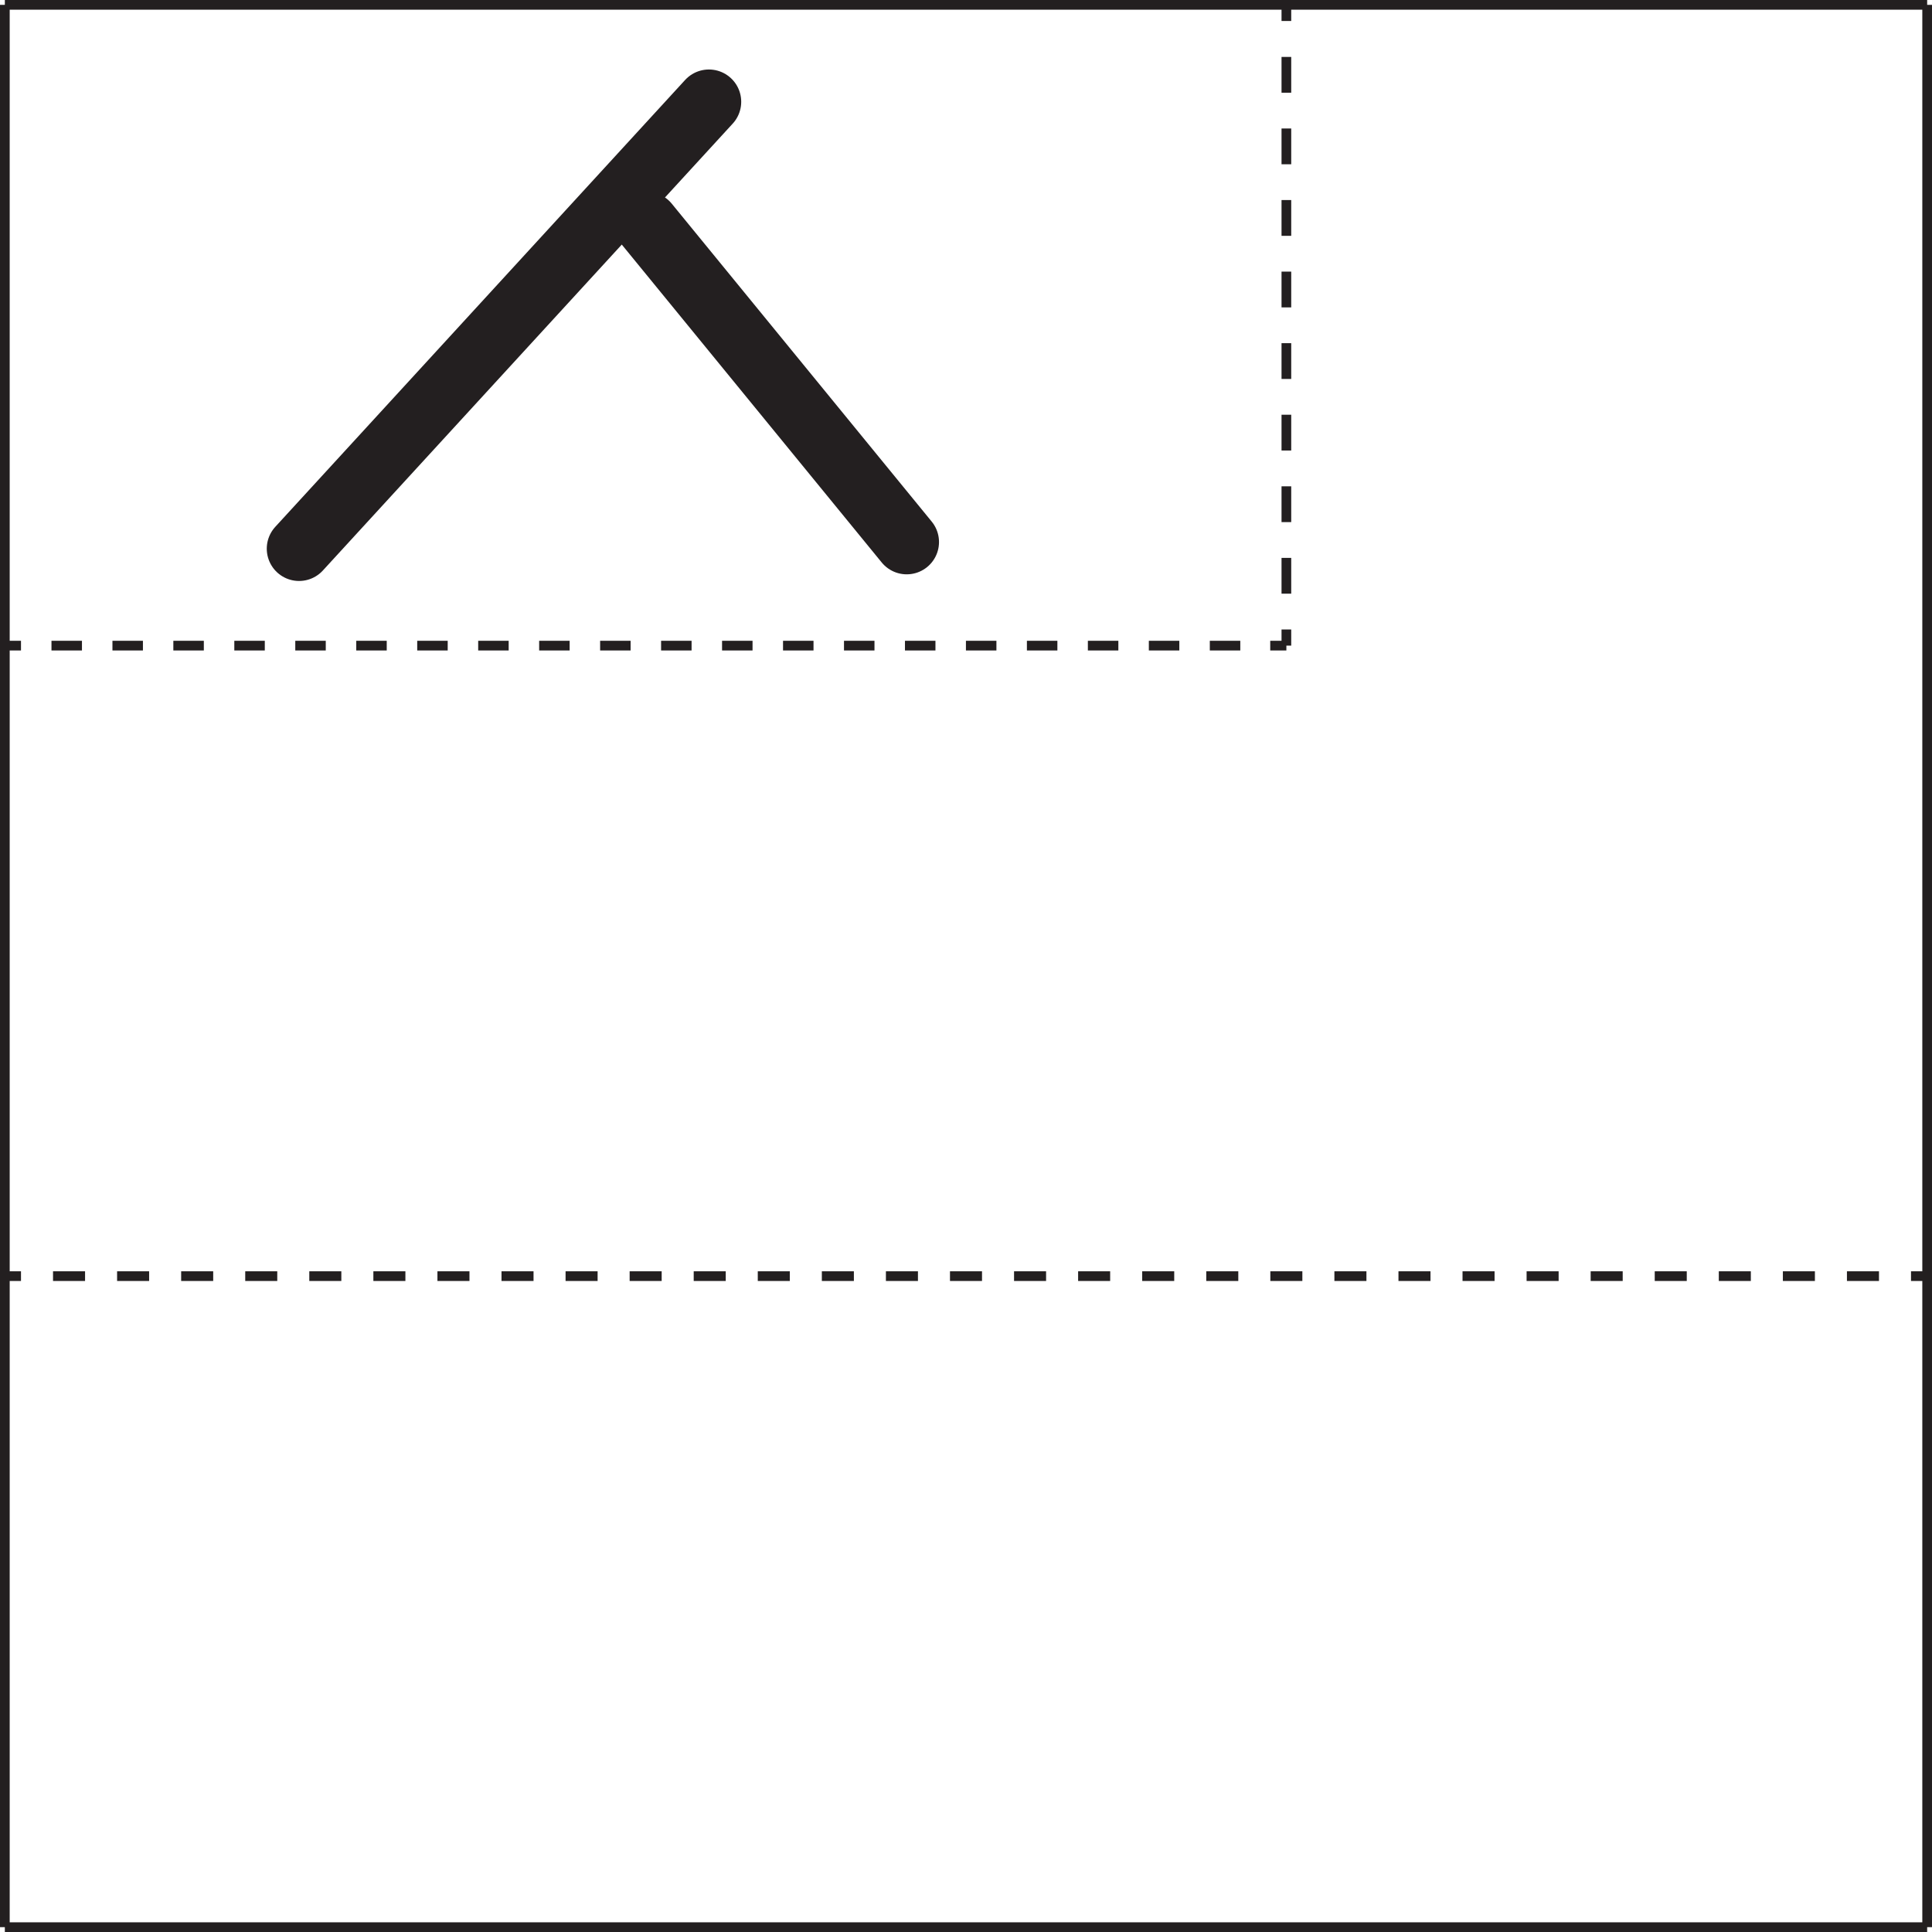
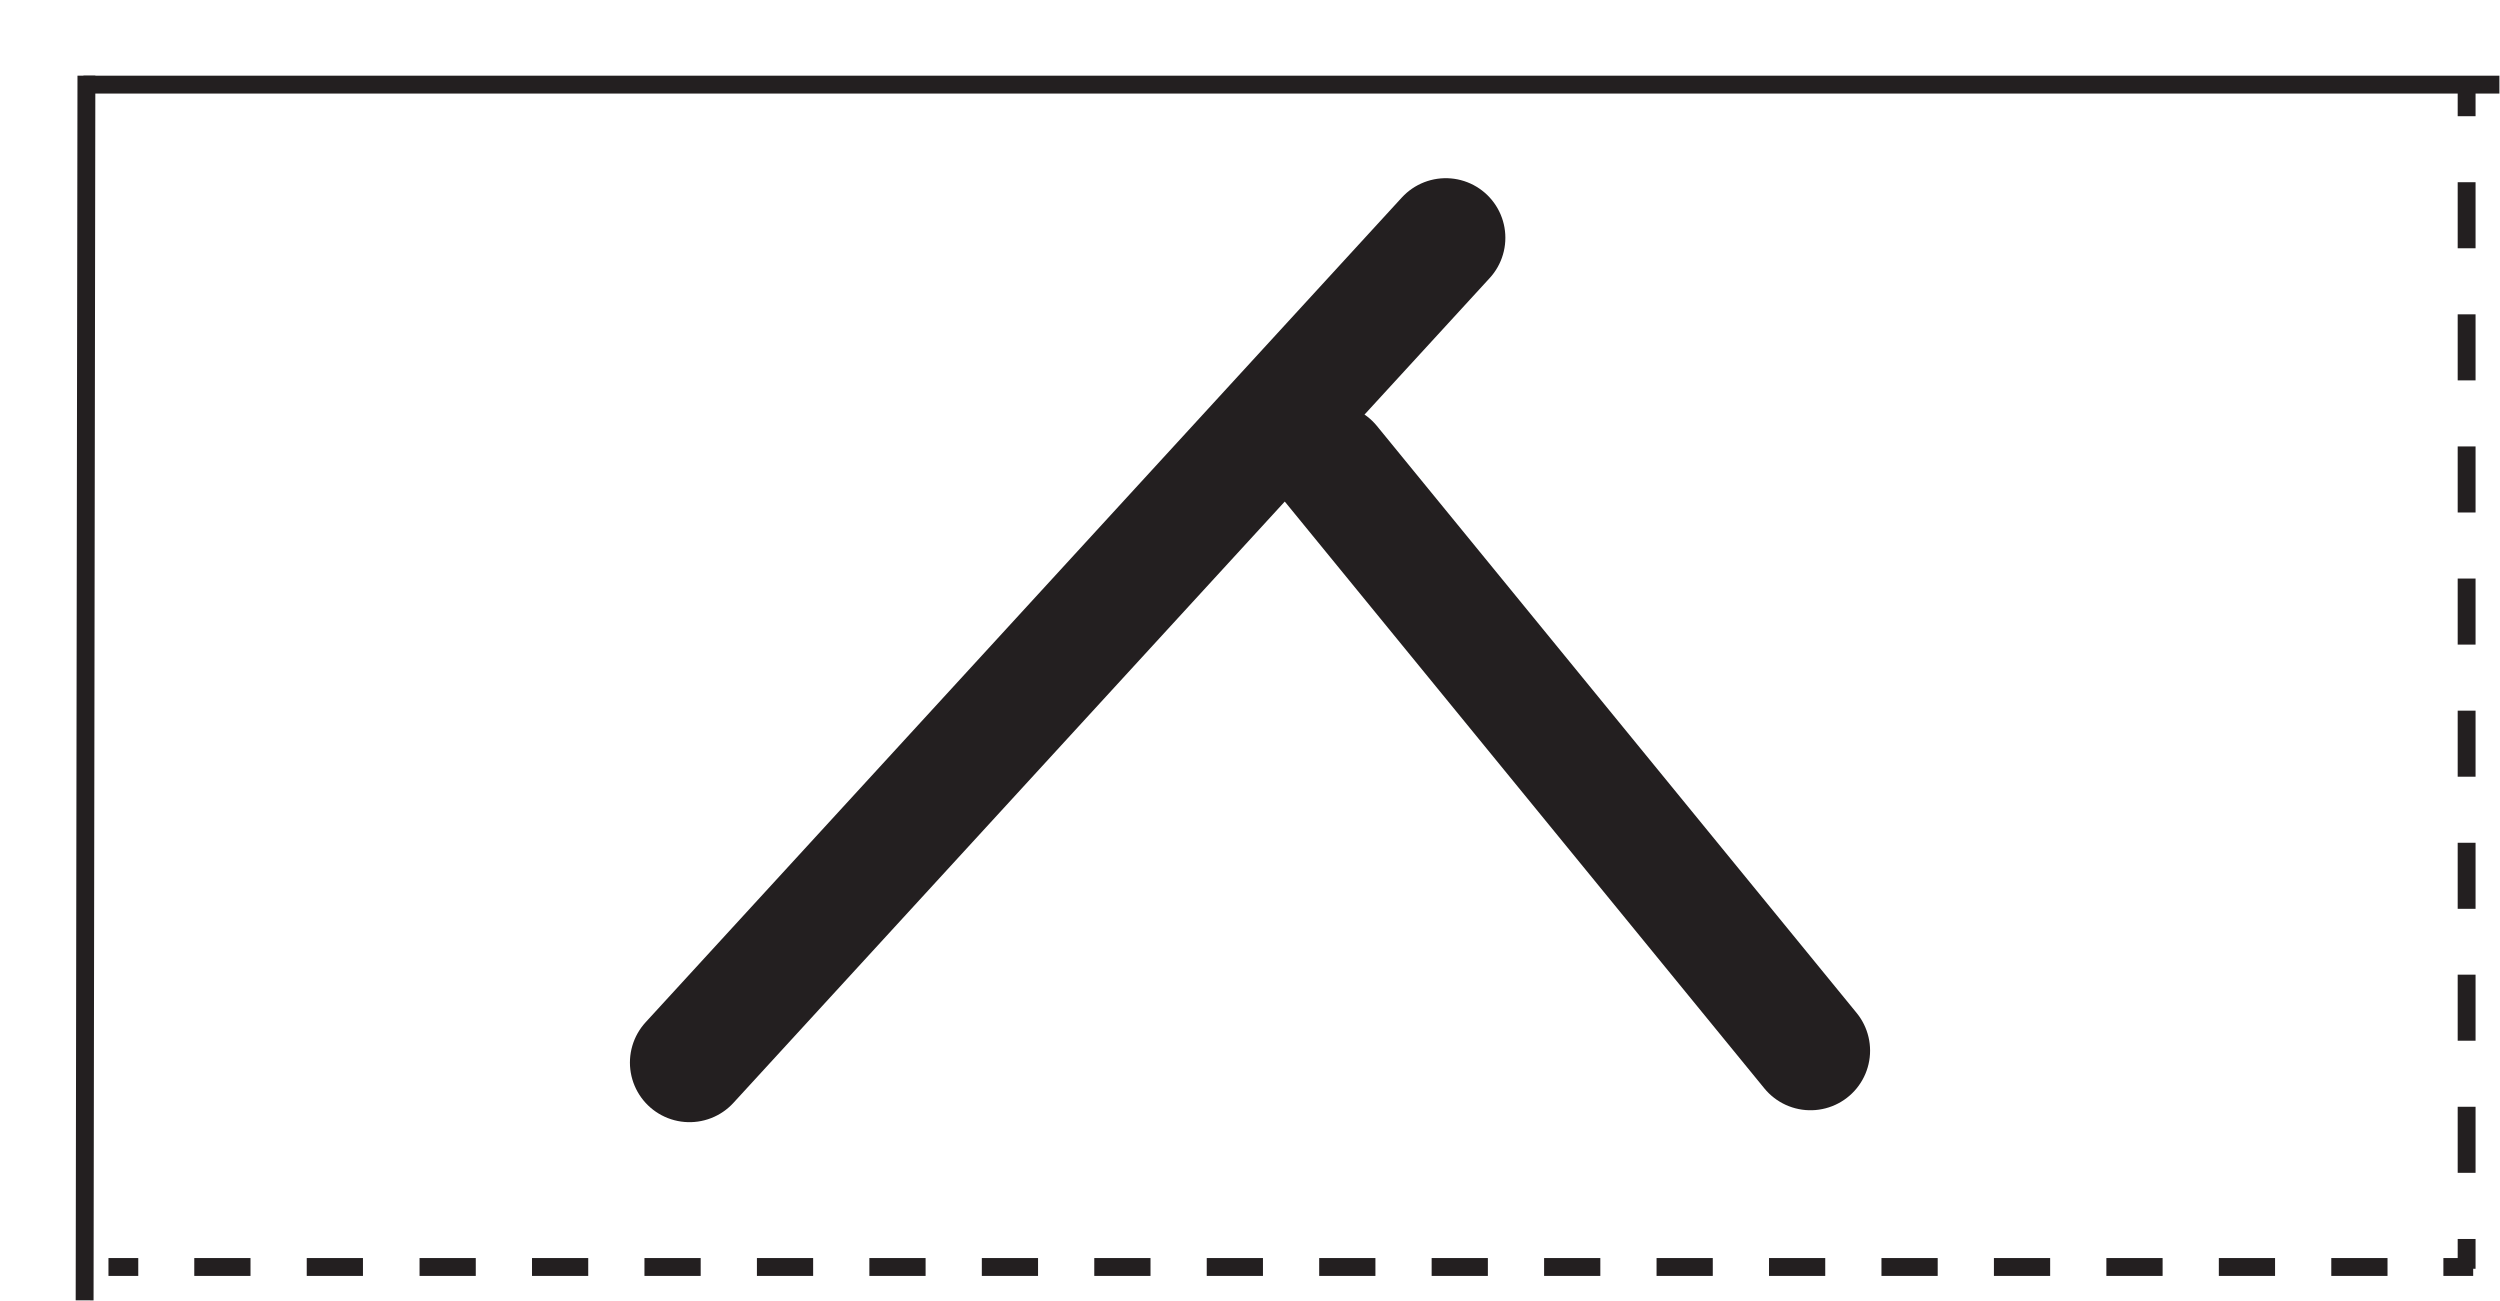
- <svg xmlns="http://www.w3.org/2000/svg" id="Layer_1" data-name="Layer 1" viewBox="0 0 598.28 598.28">
-   <defs>
-     <style>
-       .cls-1 {
-         stroke-dasharray: 0 0 0 0 9.92 9.92 9.92 9.92;
-       }
- 
-       .cls-1, .cls-2, .cls-3, .cls-4, .cls-5, .cls-6, .cls-7, .cls-8 {
-         fill: none;
-         stroke: #231f20;
-         stroke-miterlimit: 10;
-       }
- 
-       .cls-1, .cls-2, .cls-3, .cls-4, .cls-6, .cls-7, .cls-8 {
-         stroke-width: 3px;
-       }
- 
-       .cls-3 {
-         stroke-dasharray: 0 0 0 0 11.08 11.08 11.08 11.08;
-       }
- 
-       .cls-4 {
-         stroke-dasharray: 0 0 0 0 0 0 11.08 11.08 11.08 11.08 11.08 11.08;
-       }
- 
-       .cls-5 {
-         stroke-linecap: round;
-         stroke-width: 20px;
-       }
- 
-       .cls-6 {
-         stroke-dasharray: 0 0 0 0 0 0 9.92 9.92 9.92 9.92 9.92 9.92;
-       }
- 
-       .cls-7 {
-         stroke-dasharray: 0 0 0 0 9.44 9.44 9.44 9.44;
-       }
- 
-       .cls-8 {
-         stroke-dasharray: 0 0 0 0 0 0 9.44 9.44 9.44 9.44 9.44 9.44;
-       }
-     </style>
-   </defs>
-   <line class="cls-2" x1="1.5" y1="596.78" x2="1.5" y2="1.5" />
-   <line class="cls-2" x1="596.78" y1="596.78" x2="596.78" y2="1.5" />
-   <line class="cls-2" x1="1.5" y1="1.5" x2="596.78" y2="1.5" />
-   <line class="cls-2" x1="1.5" y1="596.78" x2="596.78" y2="596.78" />
+ <svg xmlns="http://www.w3.org/2000/svg" version="1.1" id="Layer_1" x="0px" y="0px" viewBox="0 0 419.5 218.3" style="enable-background:new 0 0 419.5 218.3;" xml:space="preserve">
+   <style type="text/css">
+ 	.st0{fill:none;stroke:#231F20;stroke-width:3;stroke-miterlimit:10;}
+ 	.st1{fill:none;stroke:#231F20;stroke-width:3;stroke-miterlimit:10;stroke-dasharray:9.435,9.435,9.435,9.435;}
+ 	.st2{fill:none;stroke:#231F20;stroke-width:3;stroke-miterlimit:10;stroke-dasharray:9.435,9.435,9.435,9.435,9.435,9.435;}
+ 	.st3{fill:none;stroke:#231F20;stroke-width:3;stroke-miterlimit:10;stroke-dasharray:11.084,11.084,11.084,11.084;}
+ 	
+ 		.st4{fill:none;stroke:#231F20;stroke-width:3;stroke-miterlimit:10;stroke-dasharray:11.084,11.084,11.084,11.084,11.084,11.084;}
+ 	.st5{display:none;}
+ 	.st6{display:inline;}
+ 	.st7{fill:none;stroke:#231F20;stroke-width:20;stroke-linecap:round;stroke-miterlimit:10;}
+ 	.st8{display:inline;fill:none;stroke:#231F20;stroke-width:20;stroke-linecap:round;stroke-miterlimit:10;}
+ </style>
+   <line class="st0" x1="14.5" y1="12.7" x2="14.2" y2="218.2" />
+   <line class="st0" x1="14" y1="14.2" x2="419.4" y2="14.2" />
  <g>
-     <line class="cls-2" x1="1.5" y1="395.18" x2="6.5" y2="395.18" />
-     <line class="cls-1" x1="16.42" y1="395.18" x2="51.14" y2="395.18" />
-     <line class="cls-6" x1="56.1" y1="395.18" x2="586.82" y2="395.18" />
-     <line class="cls-2" x1="591.78" y1="395.18" x2="596.78" y2="395.18" />
+     <g>
+       <line class="st0" x1="18.2" y1="212.6" x2="23.2" y2="212.6" />
+       <line class="st1" x1="32.6" y1="212.6" x2="65.6" y2="212.6" />
+       <line class="st2" x1="70.4" y1="212.6" x2="405.3" y2="212.6" />
+       <line class="st0" x1="410" y1="212.6" x2="415" y2="212.6" />
+     </g>
  </g>
  <g>
-     <line class="cls-2" x1="1.5" y1="199.93" x2="6.5" y2="199.93" />
-     <line class="cls-7" x1="15.94" y1="199.93" x2="48.96" y2="199.93" />
-     <line class="cls-8" x1="53.68" y1="199.93" x2="388.63" y2="199.93" />
-     <line class="cls-2" x1="393.35" y1="199.93" x2="398.35" y2="199.93" />
-   </g>
-   <g>
-     <line class="cls-2" x1="398.35" y1="199.93" x2="398.35" y2="194.93" />
-     <line class="cls-3" x1="398.35" y1="183.84" x2="398.35" y2="145.05" />
-     <line class="cls-4" x1="398.35" y1="139.51" x2="398.35" y2="12.04" />
-     <line class="cls-2" x1="398.35" y1="6.5" x2="398.35" y2="1.5" />
-   </g>
-   <line id="_" data-name="ㅅ" class="cls-5" x1="92.61" y1="169.91" x2="219.53" y2="31.52" />
-   <line id="_-2" data-name="ㅅ" class="cls-5" x1="200.28" y1="69.4" x2="280.78" y2="167.85" />
+     <g>
+       <line class="st0" x1="413.9" y1="212.9" x2="413.9" y2="207.9" />
+       <line class="st3" x1="413.9" y1="196.8" x2="413.9" y2="158" />
+       <line class="st4" x1="413.9" y1="152.5" x2="413.9" y2="25" />
+       <line class="st0" x1="413.9" y1="19.5" x2="413.9" y2="14.5" />
+     </g>
+   </g>
+   <g id="_x3149_" class="st5">
+     <g id="_x3148__00000084489887402100461810000001297889126063004313_" class="st6">
+       <g id="_x3145__00000137818351950916521180000005989163322944279991_">
+         <line id="_x3145__00000168076789231556142260000004893870180948436883_" class="st7" x1="223.3" y1="176" x2="360.9" y2="43.4" />
+         <line id="_x3145__00000108274487586018568170000018319341486573458818_" class="st7" x1="307.7" y1="109.3" x2="361.3" y2="174" />
+       </g>
+       <line id="_x3139__00000028282805488730165910000002699520860098490272_" class="st7" x1="223.5" y1="42.2" x2="360.9" y2="42.2" />
+     </g>
+     <g id="_x3148__00000141434048601394714620000016897131123784521110_" class="st6">
+       <g id="_x3145__00000049919510036911337960000013898654525057547141_">
+         <line id="_x3145__00000125574045176769063590000009657814840624901051_" class="st7" x1="58.3" y1="176" x2="195.9" y2="43.4" />
+         <line id="_x3145__00000147222200659722228160000014450546662690503838_" class="st7" x1="142.7" y1="109.3" x2="196.3" y2="174" />
+       </g>
+       <line id="_x3139__00000043427373159771884460000008790755309309626011_" class="st7" x1="58.5" y1="42.2" x2="195.9" y2="42.2" />
+     </g>
+   </g>
+   <g id="_x3146_" class="st5">
+     <g id="_x3145__00000155835702725655190520000013049175087775955095_" class="st6">
+       <line id="_x3145__00000070105699296778855170000011417271493118784130_" class="st7" x1="31" y1="179.8" x2="146.6" y2="41.4" />
+       <line id="_x3145__00000083053815238007563500000013212218816715901372_" class="st7" x1="129.1" y1="79.3" x2="202.4" y2="177.8" />
+     </g>
+     <g id="_x3145__00000181774991012197975460000009992787965564666499_" class="st6">
+       <line id="_x3145__00000018208539575609277730000001905334317222132654_" class="st7" x1="223.2" y1="176.8" x2="338.7" y2="38.4" />
+       <line id="_x3145__00000113335816160818454360000004679067327889856401_" class="st7" x1="321.2" y1="76.3" x2="394.5" y2="174.8" />
+     </g>
+   </g>
+   <g id="_x3143_" class="st5">
+     <g id="_x3142__00000158739722534073592010000001151069167686158759_" class="st6">
+       <g id="_x3137__00000155122685210671416490000016334702410035773581_">
+         <g id="_x3134__00000026163664694041685550000002576215356665630860_">
+           <line id="_x3139__00000023282933222213811210000016557476963705652117_" class="st7" x1="228.6" y1="176.7" x2="228.6" y2="40.6" />
+           <line id="_x3139__00000111889385980178636780000017794404255549056928_" class="st7" x1="228.6" y1="178.6" x2="366" y2="178.6" />
+         </g>
+         <line id="_x3139__00000040537766433047477940000001068866035258214026_" class="st7" x1="228.2" y1="109.6" x2="365.6" y2="109.6" />
+       </g>
+       <line id="_x3139__00000003792663209876809760000002371540434241593783_" class="st7" x1="366.6" y1="178.7" x2="366.6" y2="42.6" />
+     </g>
+     <g id="_x3142__00000164496640950580216760000012179232645975603106_" class="st6">
+       <g id="_x3137__00000098918883532935441020000017648906267584838532_">
+         <g id="_x3134__00000041295201777191293300000014727899168548757660_">
+           <line id="_x3139__00000039853193362874407060000006987392730736010885_" class="st7" x1="62.6" y1="175.7" x2="62.6" y2="39.6" />
+           <line id="_x3139__00000088831230256383375300000007478953498038163642_" class="st7" x1="62.6" y1="177.6" x2="200" y2="177.6" />
+         </g>
+         <line id="_x3139__00000056417367414711497930000006576164263069153167_" class="st7" x1="62.2" y1="108.6" x2="199.6" y2="108.6" />
+       </g>
+       <line id="_x3139__00000165209594366243437420000011912354818864550790_" class="st7" x1="200.6" y1="177.7" x2="200.6" y2="41.6" />
+     </g>
+   </g>
+   <g id="_x3138_" class="st5">
+     <g id="_x3137__00000023979065930778583220000017162700937798377097_" class="st6">
+       <g id="_x3134__00000047049149038313957870000005341375621627138691_">
+         <line id="_x3139__00000141432703669514445950000007743959337911857067_" class="st7" x1="233.9" y1="178.2" x2="233.9" y2="42.1" />
+         <line id="_x3139__00000170982235400783592990000003137681097027351176_" class="st7" x1="233.9" y1="180.1" x2="371.3" y2="180.1" />
+       </g>
+       <line id="_x3139__00000044173513162273074900000006634938218832487823_" class="st7" x1="234.5" y1="42.5" x2="371.9" y2="42.5" />
+     </g>
+     <g id="_x3137__00000010995174999444154840000000178196943030048934_" class="st6">
+       <g id="_x3134__00000031187858325983467860000011050883252809733311_">
+         <line id="_x3139__00000124142744411575554380000003475726022509865631_" class="st7" x1="68.9" y1="178.2" x2="68.9" y2="42.1" />
+         <line id="_x3139__00000134241755532416837500000008070748114932182957_" class="st7" x1="68.9" y1="180.1" x2="206.3" y2="180.1" />
+       </g>
+       <line id="_x3139__00000030482177800706809440000018179617105107376023_" class="st7" x1="69.5" y1="42.5" x2="206.9" y2="42.5" />
+     </g>
+   </g>
+   <g id="_x3132_" class="st5">
+     <g id="_x3131__00000169545638465536761440000016178644647123635365_" class="st6">
+       <line id="_x3139__00000055673235814159539680000018000241829907757462_" class="st7" x1="361.8" y1="40.4" x2="224.4" y2="40.4" />
+       <line id="_x3139__00000159432502928710859030000005206921098544433079_" class="st7" x1="362.1" y1="40.4" x2="362.1" y2="177.8" />
+     </g>
+     <g id="_x3131__00000154399362204658902400000001175531250062422170_" class="st6">
+       <line id="_x3139__00000175294947283999127110000016918413680622926243_" class="st7" x1="194.8" y1="40.4" x2="57.4" y2="40.4" />
+       <line id="_x3139__00000013910700907218518360000006982027086695147410_" class="st7" x1="195.1" y1="40.4" x2="195.1" y2="177.8" />
+     </g>
+   </g>
+   <g id="_x314E__00000060007193628547708090000001536059862351043219_" class="st5">
+     <g id="_x314E_" class="st6">
+       <path id="_x30__00000061466819452792643050000000498475016832393874_" class="st7" d="M272.3,130.7c0,29,24.8,52.5,55.5,52.5" />
+       <path id="_x30__00000093157671026920684620000007789815254335953084_" class="st7" d="M327.8,183.5c27.5,0,49.8-26.1,49.8-58.4" />
+       <path id="_x30__00000145756939392294334830000004196431365526629302_" class="st7" d="M377.7,127.5c0-29-24.8-52.5-55.5-52.5" />
+       <path id="_x30__00000124881669996706407130000010162513249413115321_" class="st7" d="M322.2,75c-27.5,0-49.8,26.1-49.8,58.4" />
+     </g>
+     <line id="_x3139__00000097471783429593459940000015920910770986818194_" class="st8" x1="256.3" y1="49.7" x2="393.7" y2="49.7" />
+     <line id="_x3139__00000087394199786983190000000009429384128540119939_" class="st8" x1="325" y1="49.9" x2="325" y2="21.6" />
+   </g>
+   <g id="_x314D_" class="st5">
+     <g id="_x3137__00000042731836520828668340000006337340143640785559_" class="st6">
+       <g id="_x3134__00000165222218875696387270000006472965841317136052_">
+         <line id="_x3139__00000010288592894560687200000016503163761411132337_" class="st7" x1="169" y1="183.3" x2="169" y2="47.2" />
+         <line id="_x3139__00000032630682114190619610000008396084582435060399_" class="st7" x1="129" y1="185.3" x2="266.4" y2="185.3" />
+       </g>
+       <line id="_x3139__00000149360227406405951030000003028602019127643022_" class="st7" x1="129.6" y1="47.3" x2="267" y2="47.3" />
+     </g>
+     <line id="_x3139__00000020389785494763330460000014288516871107241396_" class="st8" x1="229" y1="185.3" x2="229" y2="49.2" />
+   </g>
+   <g id="_x314C_" class="st5">
+     <g class="st6">
+       <g id="_x3134__00000001645991412743827160000003852759599860078468_">
+         <line id="_x3139__00000090287139169740376770000011846842940066760068_" class="st7" x1="134" y1="184.8" x2="134" y2="47.4" />
+         <line id="_x3139__00000170982861258005566000000000169952736069612212_" class="st7" x1="134" y1="185.1" x2="271.4" y2="185.1" />
+       </g>
+       <line id="_x3139__00000031202830447182085930000012147424340580055465_" class="st7" x1="134.6" y1="47.5" x2="272" y2="47.5" />
+     </g>
+     <line id="_x3139__00000173874501543415196580000009434284850178602396_" class="st8" x1="134.3" y1="116.3" x2="271.7" y2="116.3" />
+   </g>
+   <g id="_x314B_" class="st5">
+     <g id="_x3131__00000076600455539464513130000011292389890065564589_" class="st6">
+       <line id="_x3139__00000109007343802252708040000012816241503634945964_" class="st7" x1="235.5" y1="36.6" x2="98.2" y2="36.6" />
+       <line id="_x3139__00000150065272191464596300000012473266504100460960_" class="st7" x1="235.8" y1="36.6" x2="235.8" y2="173.9" />
+     </g>
+     <line id="_x3139__00000168101722861985122750000005292450564899431343_" class="st8" x1="235.7" y1="105.3" x2="98.3" y2="105.3" />
+   </g>
+   <g id="_x314A__00000094576017343493310170000014423528671209553839_" class="st5">
+     <g id="_x314A_" class="st6">
+       <g id="_x3145__00000109003574905719137300000004819937033670983349_">
+         <line id="_x3145__00000124880515289858281710000001842125960698392743_" class="st7" x1="98" y1="186.5" x2="235.7" y2="53.8" />
+         <line id="_x3145__00000105388965180024089850000003437604346223392180_" class="st7" x1="182.4" y1="119.7" x2="236" y2="184.5" />
+       </g>
+       <line id="_x3139__00000004518700713660761140000004174889933754506428_" class="st7" x1="98.2" y1="52.7" x2="235.6" y2="52.7" />
+     </g>
+     <line id="_x3139__00000061431495356108983230000014693758017774055828_" class="st8" x1="167" y1="52.4" x2="167" y2="24.1" />
+   </g>
+   <g id="_x3148_" class="st5">
+     <g id="_x3145__00000176036552172950426980000012335897941521950640_" class="st6">
+       <line id="_x3145__00000092416354804798785700000001988866793398494082_" class="st7" x1="265" y1="173.2" x2="402.7" y2="40.5" />
+       <line id="_x3145_" class="st7" x1="349.4" y1="106.4" x2="403" y2="171.2" />
+     </g>
+     <line id="_x3139__00000088133878169359345240000016316202019467337150_" class="st8" x1="265.2" y1="39.4" x2="402.6" y2="39.4" />
+   </g>
+   <g id="_x3147_" class="st5">
+     <path id="_x30__00000160176543013836628730000012730868243718474662_" class="st8" d="M114.3,106.7c0,29,24.8,52.5,55.5,52.5" />
+     <path id="_x30__00000002384560913540772100000005079009347425563028_" class="st8" d="M169.8,159.5c27.5,0,49.8-26.1,49.8-58.4" />
+     <path id="_x30_" class="st8" d="M219.7,103.5c0-29-24.8-52.5-55.5-52.5" />
+     <path id="_x30__00000040557645117408956490000011533728137049625220_" class="st8" d="M164.2,51c-27.5,0-49.8,26.1-49.8,58.4" />
+   </g>
+   <g id="_x3145__00000142870259340541009940000006755774677788516248_">
+     <line id="_x3145__00000100381136246387521990000013902550105797212861_" class="st7" x1="115.7" y1="178.3" x2="242.6" y2="39.9" />
+     <line id="_x3145__00000051347419555813084490000017131989260068608911_" class="st7" x1="223.3" y1="77.8" x2="303.8" y2="176.3" />
+   </g>
+   <g id="_x3142_" class="st5">
+     <g id="_x3137__00000074423522935271685570000008946941002837525679_" class="st6">
+       <g id="_x3134__00000146473094887297759060000008916255655018799283_">
+         <line id="_x3139__00000088827096486837987840000009411798041411290009_" class="st7" x1="141" y1="176.2" x2="141" y2="40.1" />
+         <line id="_x3139__00000127746553045022437560000007779725822773515923_" class="st7" x1="141" y1="178.1" x2="278.4" y2="178.1" />
+       </g>
+       <line id="_x3139__00000128454363689753285960000002444805915811546810_" class="st7" x1="140.6" y1="109.1" x2="277.9" y2="109.1" />
+     </g>
+     <line id="_x3139__00000078766469499516181990000009847093463023771054_" class="st8" x1="279" y1="178.2" x2="279" y2="42.1" />
+   </g>
+   <g id="_x3141_" class="st5">
+     <g id="_x3137__00000041996193579129870860000018112059000794020743_" class="st6">
+       <g id="_x3134__00000029007393463256235190000004066028602550988441_">
+         <line id="_x3139__00000068642643578330665220000013758325702068796552_" class="st7" x1="140.8" y1="176.2" x2="140.8" y2="40.1" />
+         <line id="_x3139__00000081646259469241984310000000196759611016939676_" class="st7" x1="140.8" y1="178.1" x2="278.2" y2="178.1" />
+       </g>
+       <line id="_x3139__00000111182645877281915000000006101002529252084668_" class="st7" x1="141.4" y1="40.1" x2="278.7" y2="40.1" />
+     </g>
+     <line id="_x3139__00000139256208464436306160000015392940362400143548_" class="st8" x1="278.8" y1="178.2" x2="278.8" y2="42.1" />
+   </g>
+   <g id="_x3139_" class="st5">
+     <g id="_x3137__00000067945023595379726450000008658604344718631314_" class="st6">
+       <g id="_x3134__00000026161238134565832540000009179870843955528583_">
+         <line id="_x3139__00000170252544995791820790000005432894333748702616_" class="st7" x1="279" y1="109" x2="279" y2="40.9" />
+         <line id="_x3139__00000138562168379022861440000014495874550241203131_" class="st7" x1="141" y1="178" x2="278.4" y2="178" />
+       </g>
+       <line id="_x3139__00000083793954211842847930000006362460977535931837_" class="st7" x1="141.6" y1="40.3" x2="278.9" y2="40.3" />
+     </g>
+     <line id="_x3139__00000032640913909619266610000001005467180365822375_" class="st8" x1="141.3" y1="109.1" x2="278.6" y2="109.1" />
+     <line id="_x3139__00000090255768220654687950000010810690300611831997_" class="st8" x1="140.5" y1="177.6" x2="140.5" y2="109.6" />
+   </g>
+   <g id="_x3137_" class="st5">
+     <g id="_x3134__00000001654027049463064660000007427190677684144289_" class="st6">
+       <line id="_x3139__00000073697034119990745490000005941804626529949627_" class="st7" x1="140.8" y1="176.2" x2="140.8" y2="40.1" />
+       <line id="_x3139__00000026860701998508214790000012948310303056101517_" class="st7" x1="140.8" y1="178.1" x2="278.2" y2="178.1" />
+     </g>
+     <line id="_x3139__00000145775074495612534760000018278726734916752512_" class="st8" x1="141.4" y1="40.5" x2="278.8" y2="40.5" />
+   </g>
+   <g id="_x3134_" class="st5">
+     <line id="_x3139__00000071555613146022014170000015797347702650758799_" class="st8" x1="141.1" y1="177.7" x2="141.1" y2="40.3" />
+     <line id="_x3139__00000062192558353490062280000009987698426026024124_" class="st8" x1="141.1" y1="178" x2="278.4" y2="178" />
+   </g>
+   <g id="_x3131_" class="st5">
+     <line id="_x3139__00000132793554623618795300000010115786945768717975_" class="st8" x1="278.3" y1="40.4" x2="140.9" y2="40.4" />
+     <line id="_x3139__00000150072500724572447510000006977669912199539089_" class="st8" x1="278.6" y1="40.4" x2="278.6" y2="177.8" />
+   </g>
</svg>
